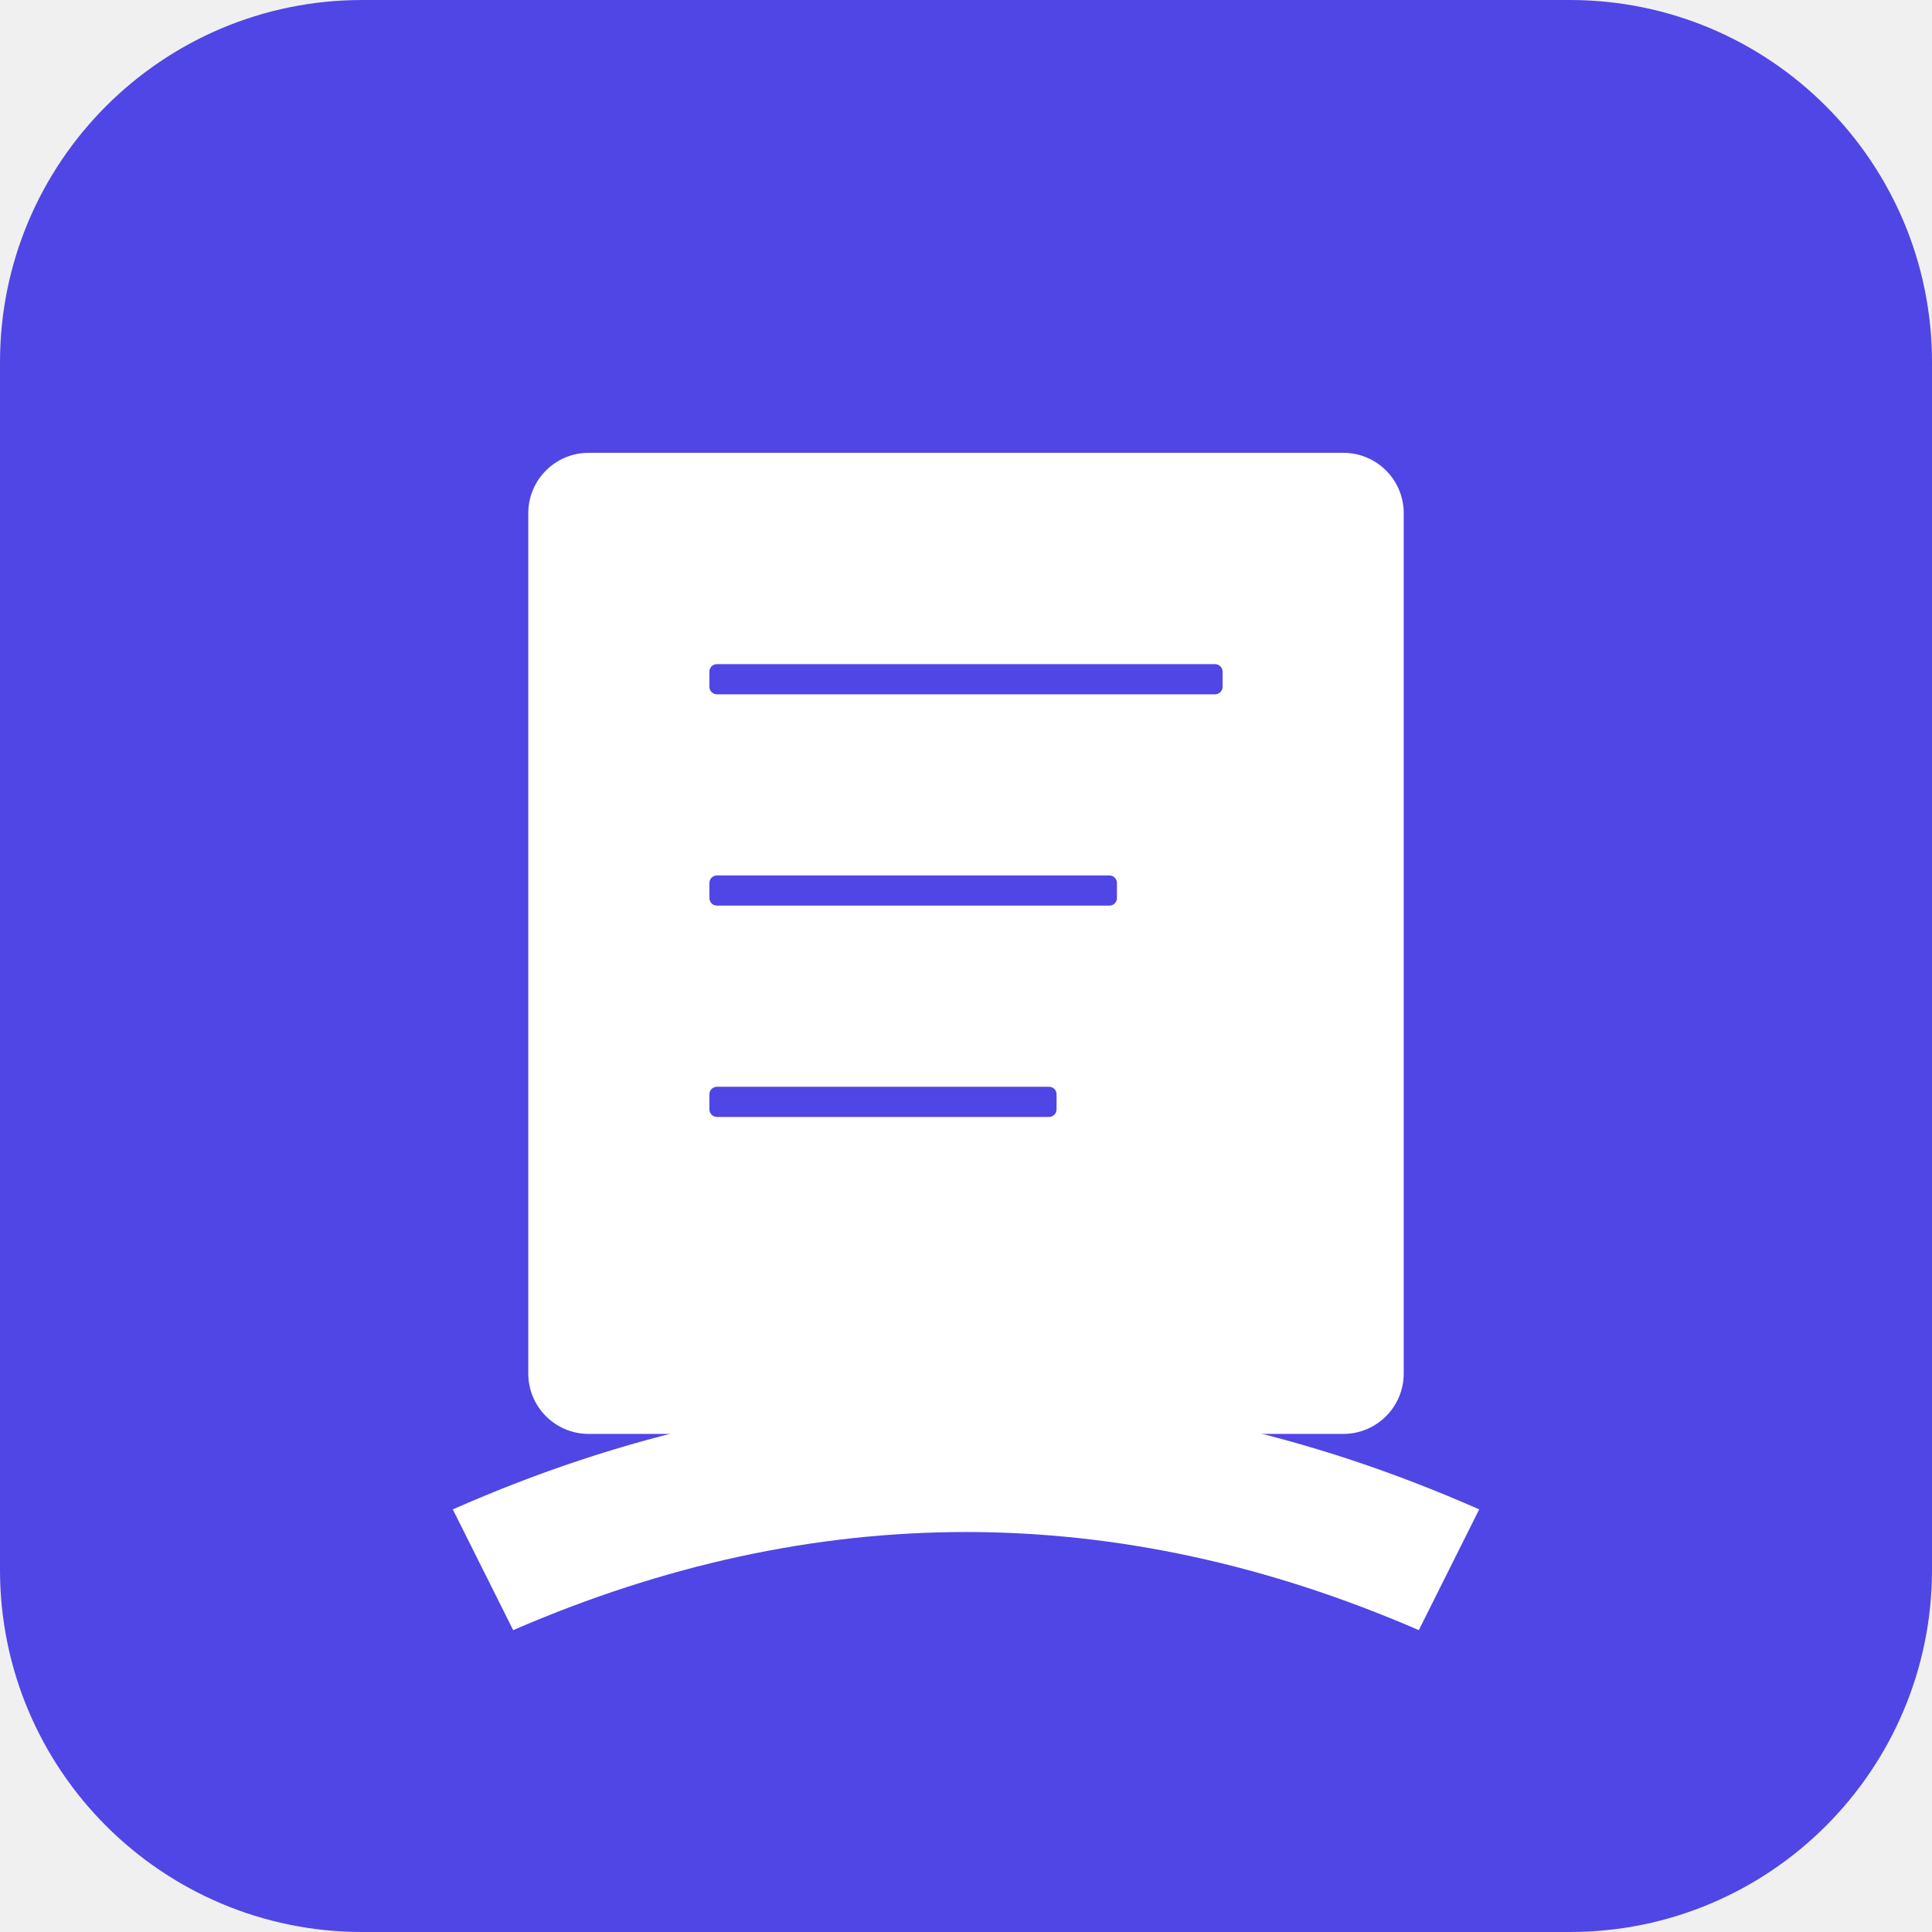
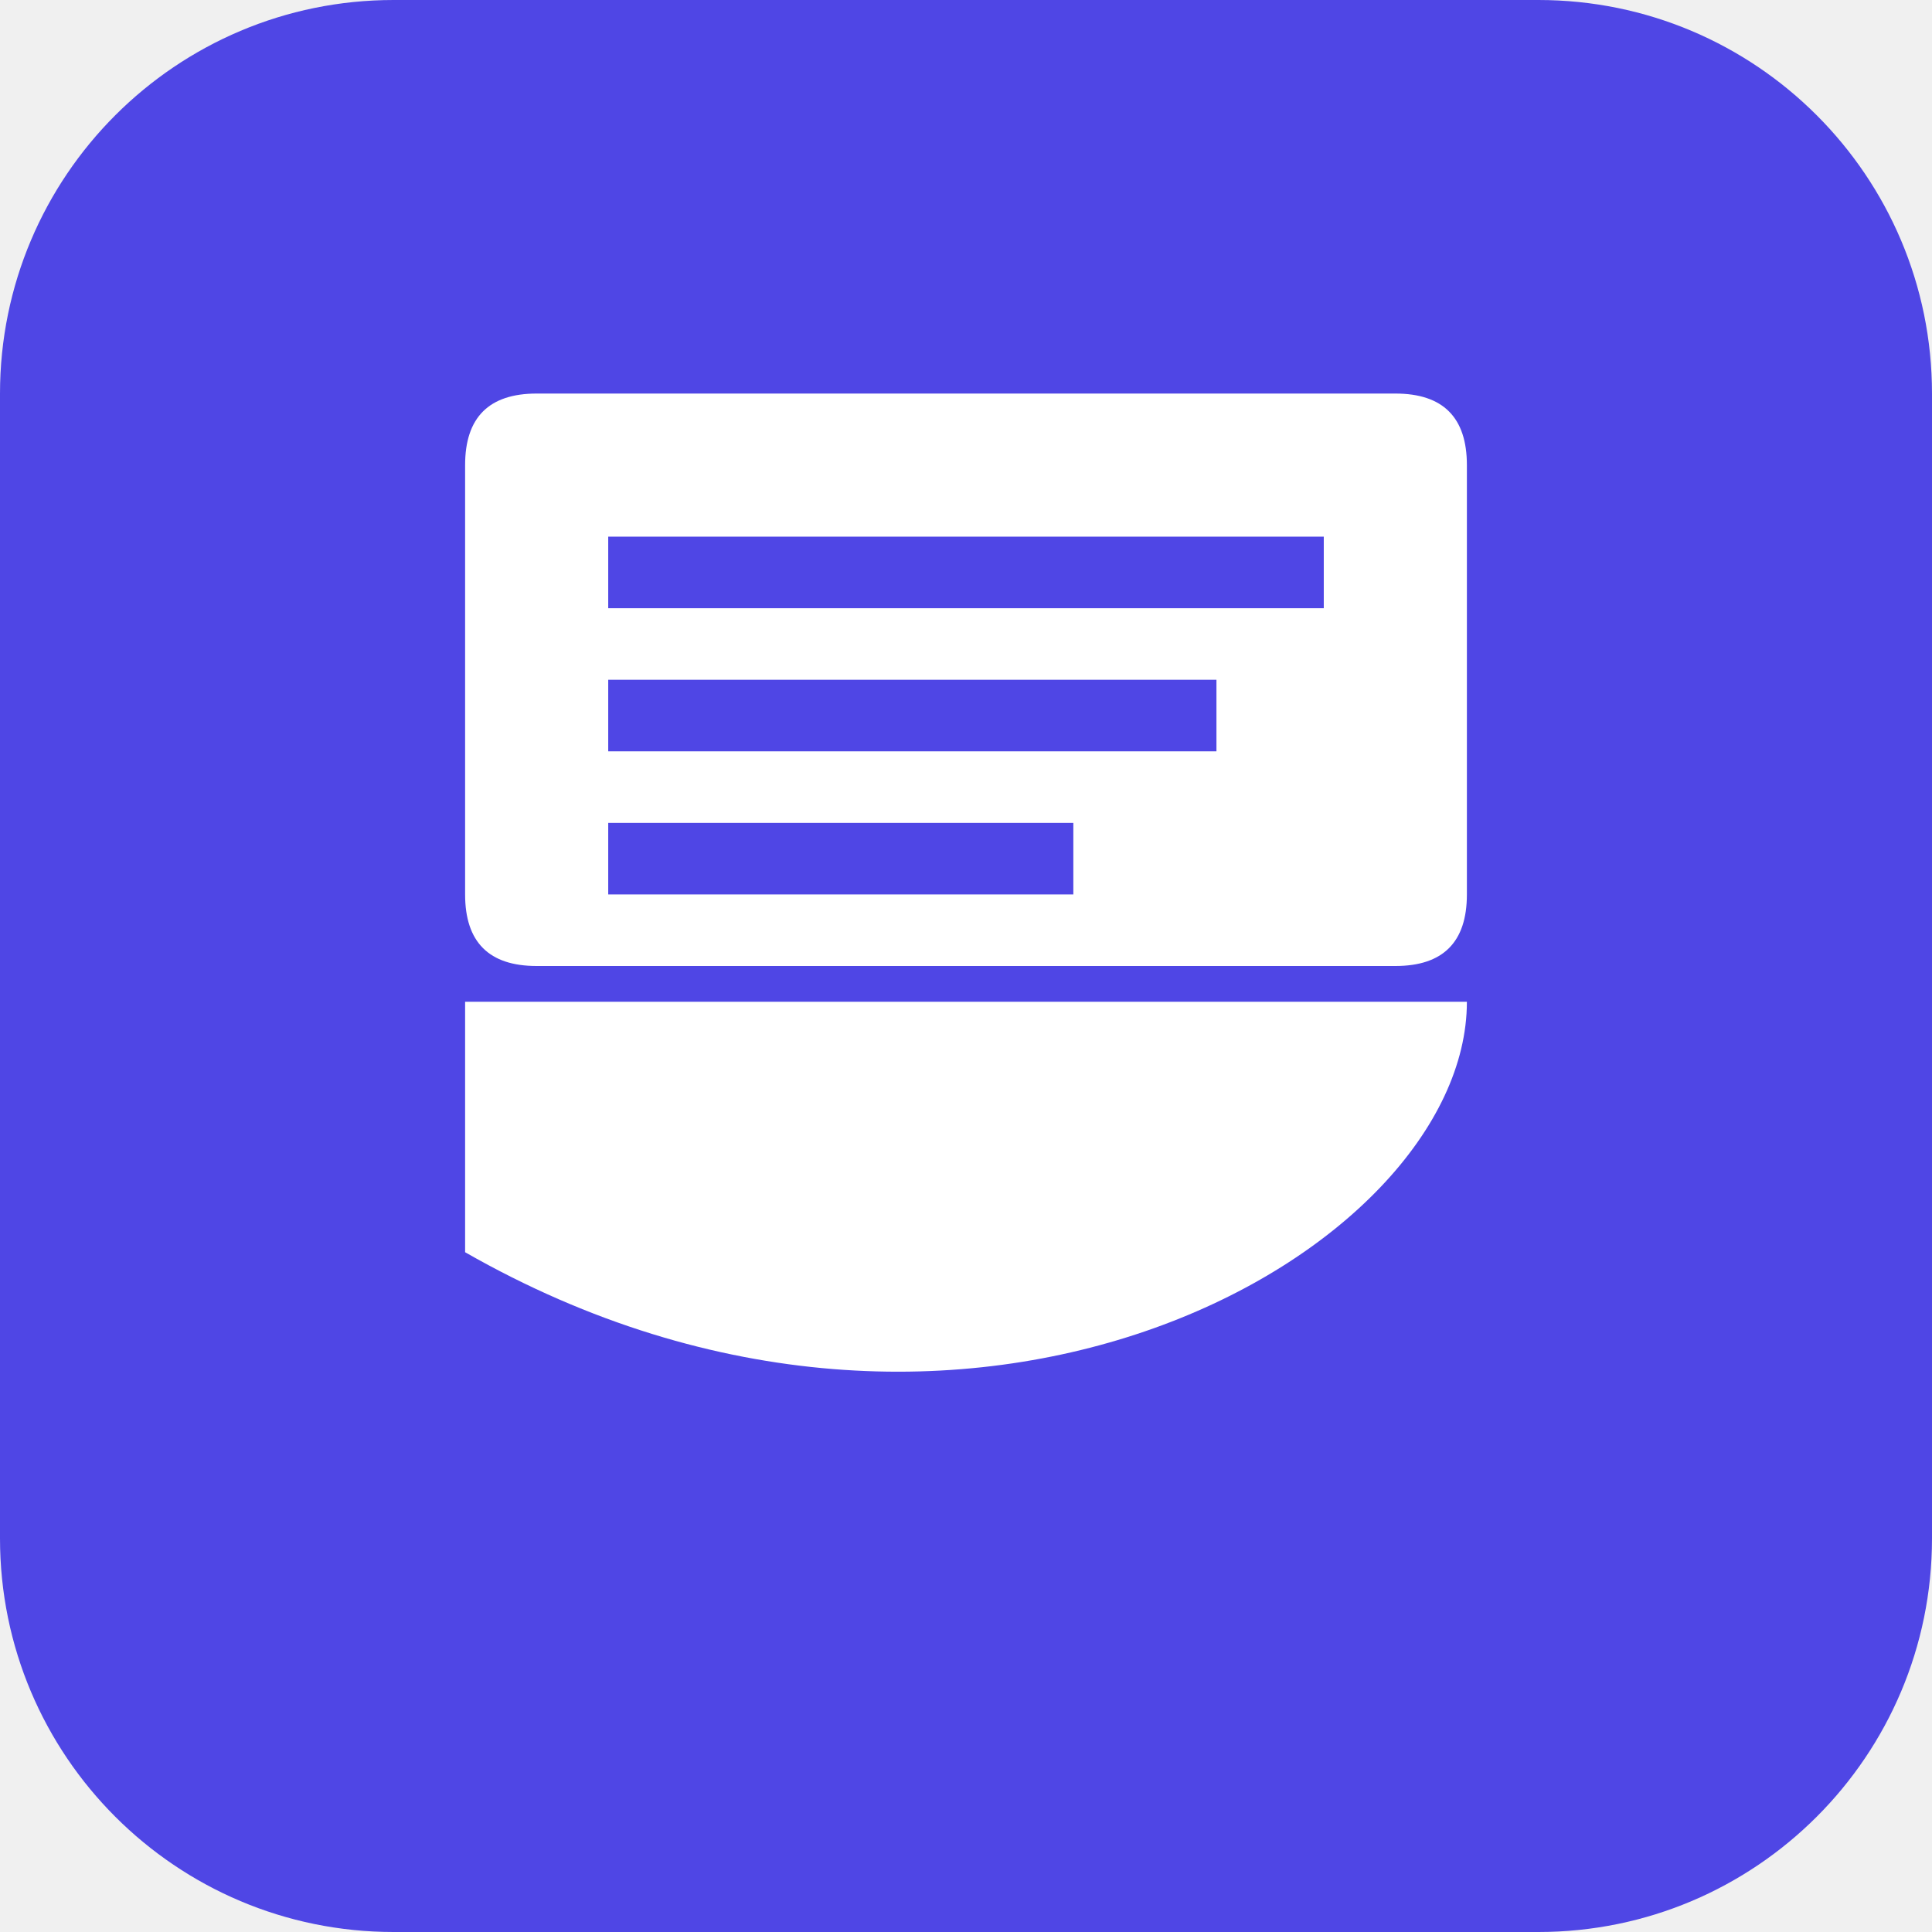
- <svg xmlns="http://www.w3.org/2000/svg" viewBox="0 0 512 512">
-   <rect width="512" height="512" rx="96" fill="#4F46E5" />
-   <rect x="140" y="120" width="232" height="260" rx="16" fill="white" />
-   <rect x="188" y="176" width="136" height="8" rx="2" fill="#4F46E5" />
-   <rect x="188" y="232" width="108" height="8" rx="2" fill="#4F46E5" />
-   <rect x="188" y="288" width="92" height="8" rx="2" fill="#4F46E5" />
-   <path fill="white" d="M120 400 Q256 340 392 400 L376 432 Q256 380 136 432 Z" />
+ <svg xmlns="http://www.w3.org/2000/svg" viewBox="0 0 108 108">
+   <rect width="108" height="108" rx="22" fill="#4F46E5" />
+   <path fill="#FFFFFF" d="M30,22 L78,22 Q82,22 82,26 L82,50 Q82,54 78,54 L30,54 Q26,54 26,50 L26,26 Q26,22 30,22 Z" />
+   <path fill="#4F46E5" d="M34,30 L74,30 L74,34 L34,34 Z" />
+   <path fill="#4F46E5" d="M34,38 L68,38 L68,42 L34,42 Z" />
+   <path fill="#4F46E5" d="M34,46 L60,46 L60,50 L34,50 Z" />
+   <path fill="#FFFFFF" d="M26,56 L82,56 C82,70 54,86 26,70 Z" />
</svg>
